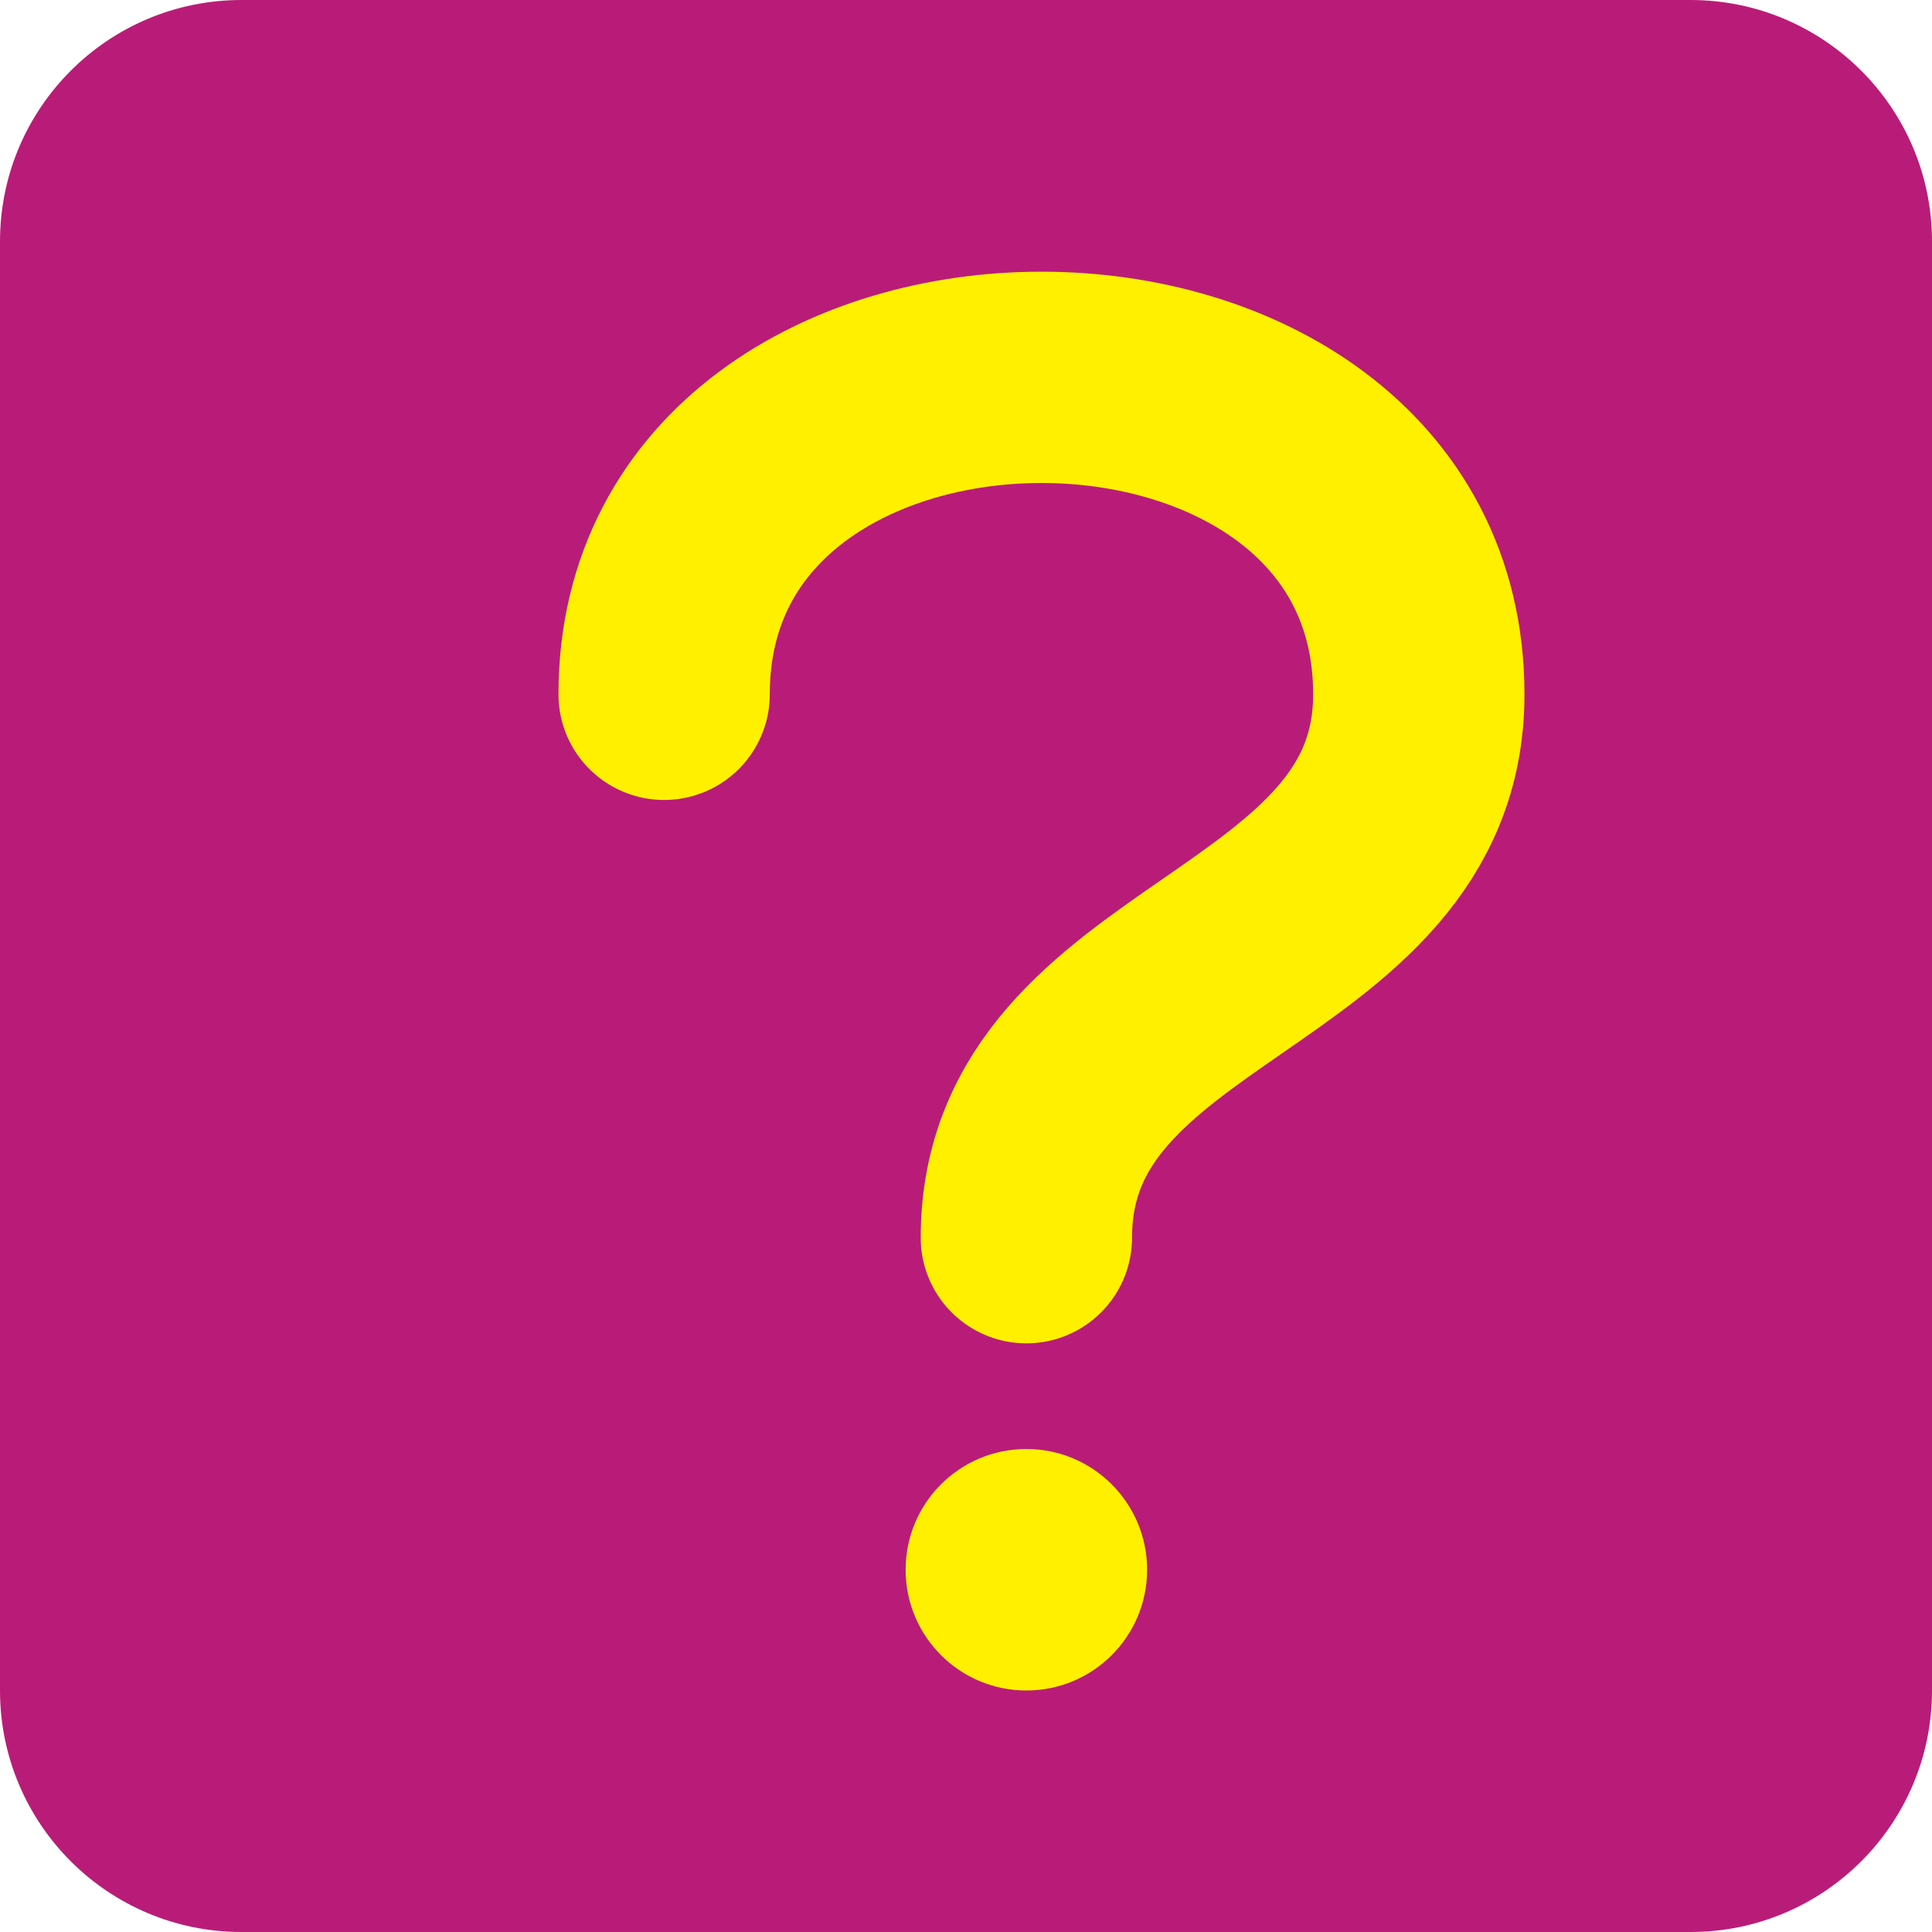
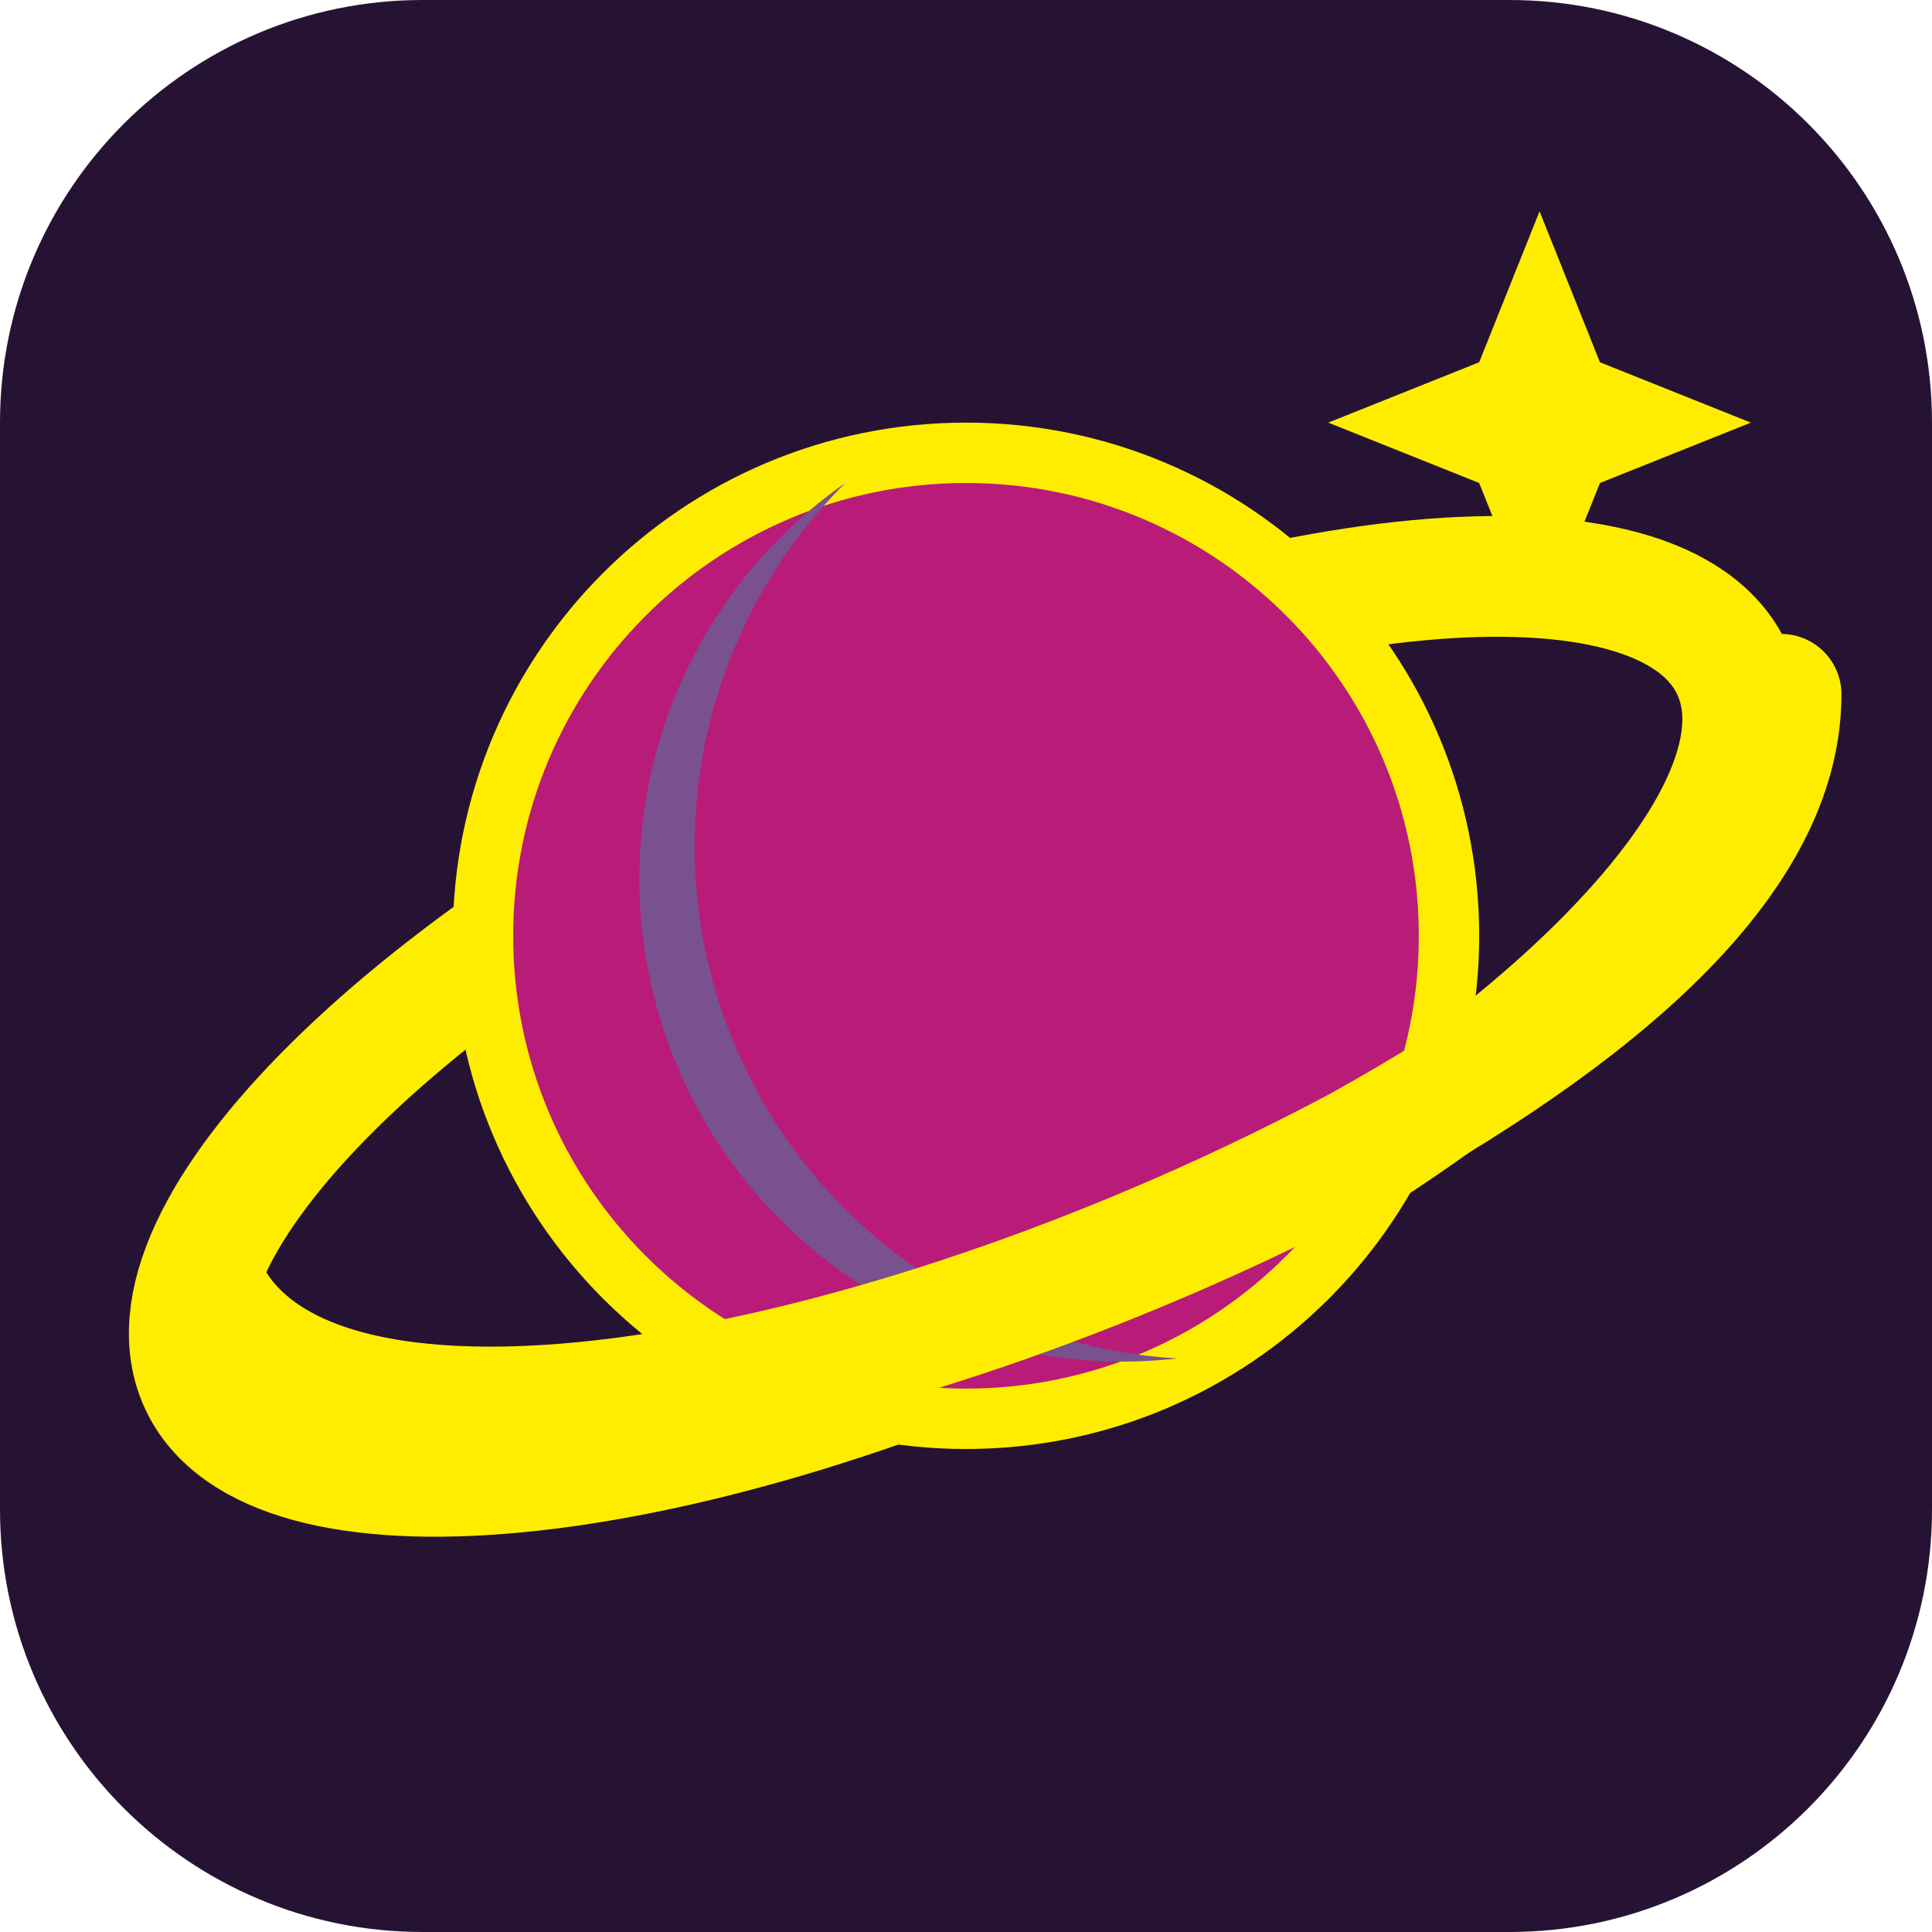
<svg xmlns="http://www.w3.org/2000/svg" viewBox="0 0 64 64">
-   <rect width="64" height="64" rx="8" fill="#b91c78" />
-   <path d="M22 23c0-14 25-14 25 0 0 9-13 9-13 18" fill="none" stroke="#fff000" stroke-width="7" stroke-linecap="round" />
-   <circle cx="34" cy="52" r="4" fill="#fff000" />
+   <rect width="64" height="64" rx="14" fill="#261334" />
+   <ellipse cx="32" cy="34" rx="28" ry="10" transform="rotate(-25 32 34)" fill="none" stroke="#ffed00" stroke-width="4" />
+   <circle cx="32" cy="31" r="16" fill="#b91c78" stroke="#ffed00" stroke-width="2" />
+   <path d="M28 16a16 16 0 0 0 11 29 17 17 0 0 1-11-29Z" fill="#79518f" />
+   <path d="M7 43c4 7 23 3 38-5 9-5 14-10 14-15" fill="none" stroke="#ffed00" stroke-width="4" stroke-linecap="round" />
+   <path d="m51 7 2 5 5 2-5 2-2 5-2-5-5-2 5-2Z" fill="#ffed00" />
</svg>
